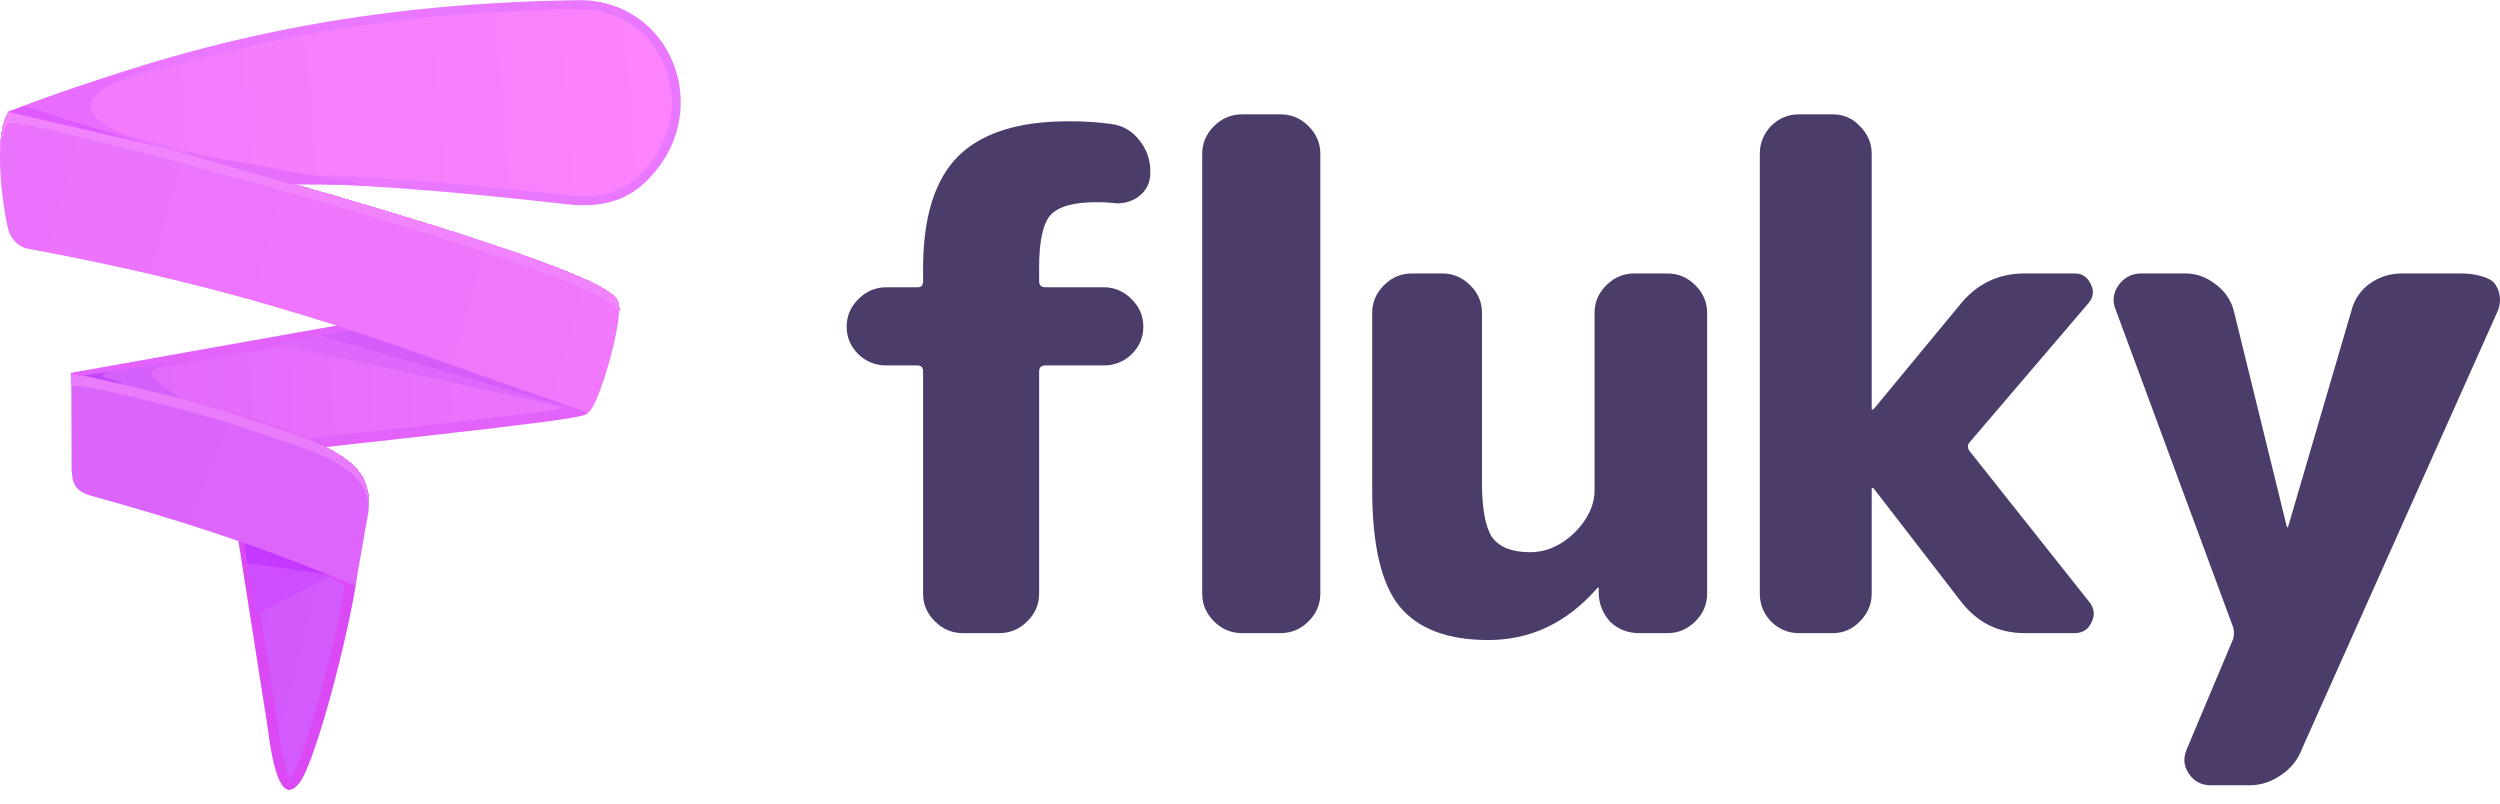
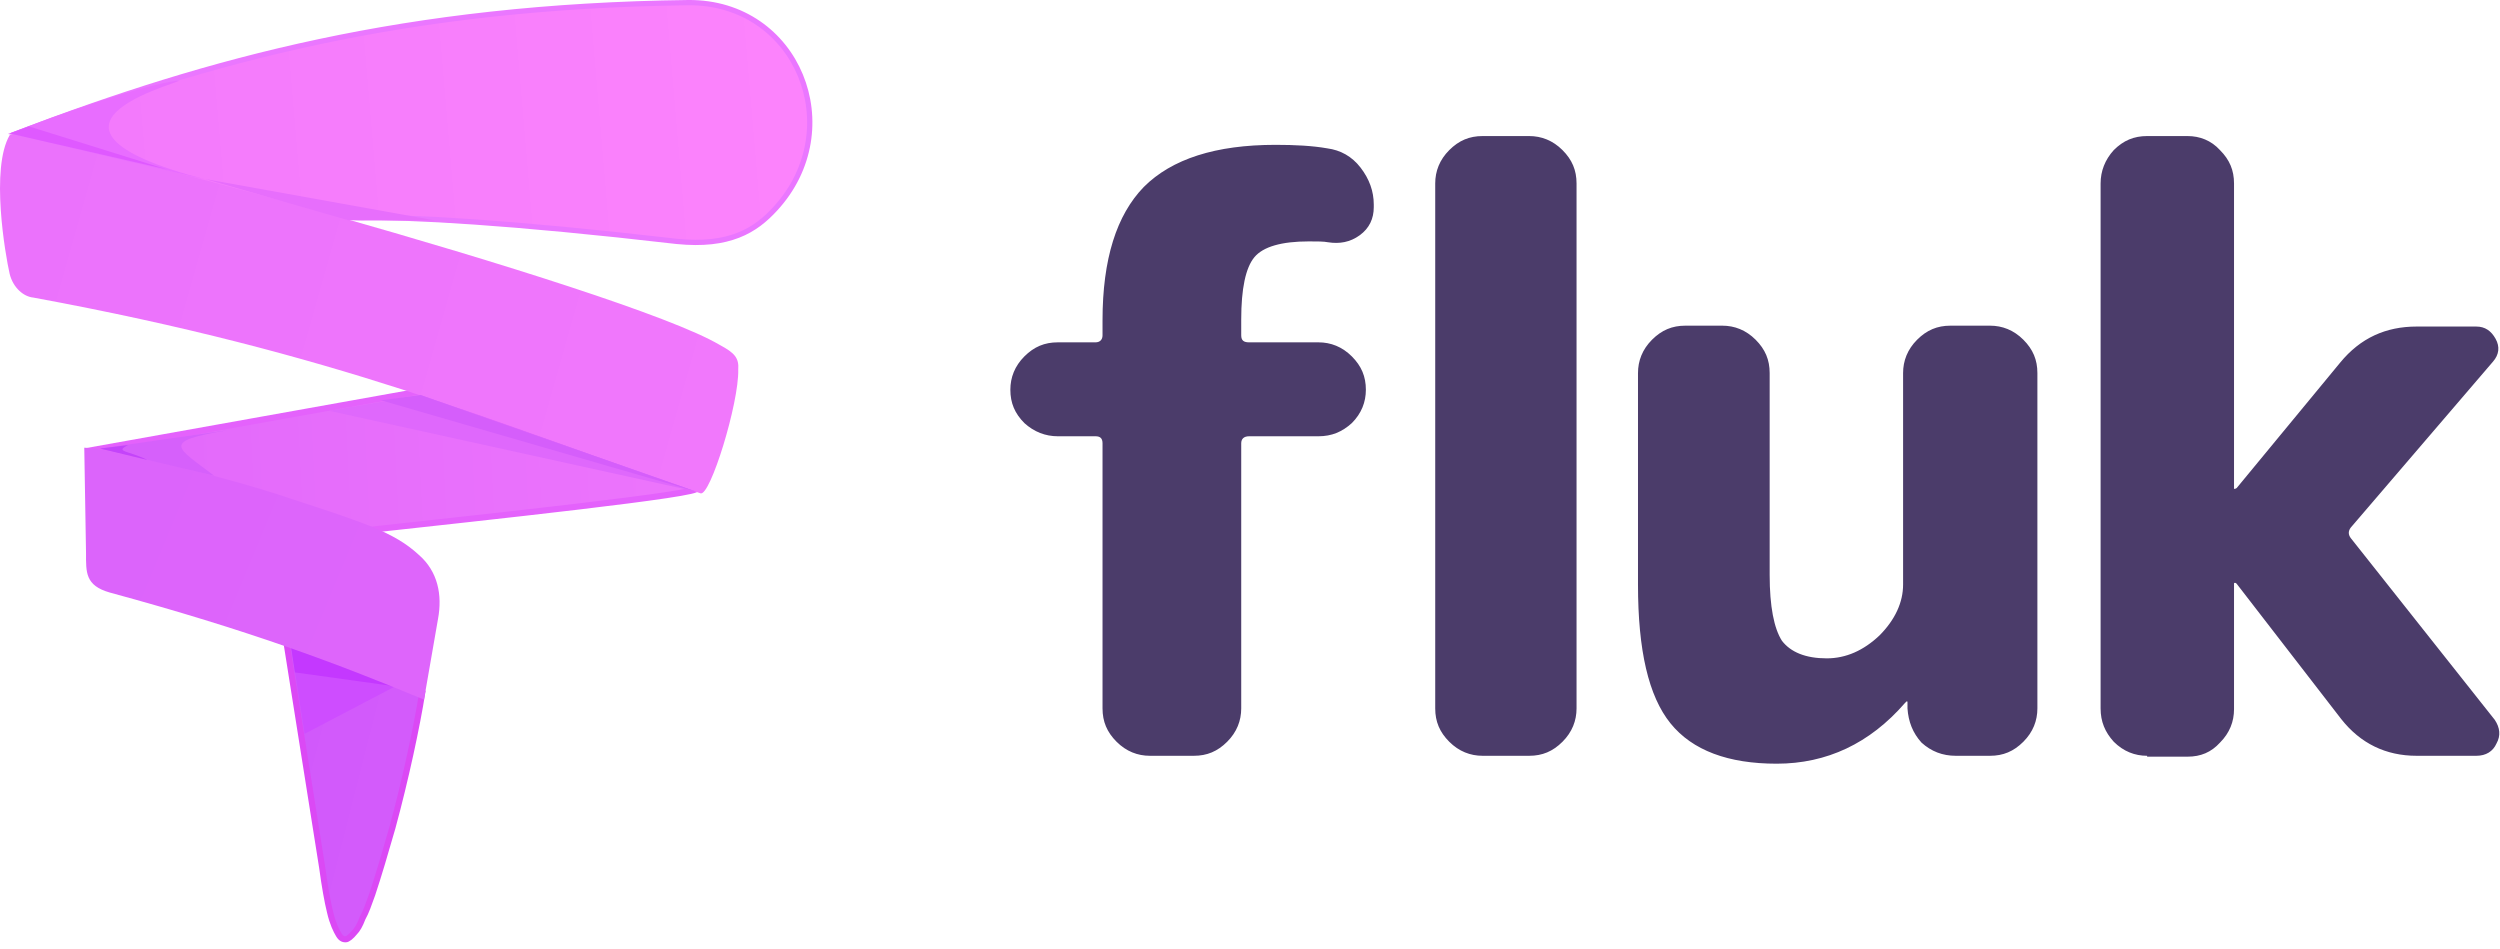
- <svg xmlns="http://www.w3.org/2000/svg" width="168" height="54" viewBox="0 0 168 54" fill="none">
-   <path d="M59.556 24.557a2.643 2.643 0 0 1-1.868-.743c-.529-.527-.794-1.147-.794-1.86 0-.712.265-1.332.794-1.859.53-.527 1.152-.79 1.868-.79h2.101c.25 0 .374-.14.374-.418v-.837c0-3.44.778-5.95 2.335-7.53 1.587-1.58 4.062-2.37 7.424-2.37 1.09 0 2.055.061 2.895.185.748.093 1.37.45 1.868 1.07.498.62.747 1.316.747 2.091v.14c0 .65-.264 1.177-.793 1.58a2.394 2.394 0 0 1-1.775.418 9.325 9.325 0 0 0-1.074-.046c-1.525 0-2.553.294-3.082.883-.498.589-.747 1.766-.747 3.532v.884c0 .278.14.418.42.418h3.923c.716 0 1.338.263 1.868.79.529.527.793 1.147.793 1.86 0 .712-.264 1.332-.793 1.859a2.643 2.643 0 0 1-1.868.743h-3.923c-.28 0-.42.14-.42.419v14.92c0 .712-.264 1.332-.794 1.859-.529.527-1.152.79-1.867.79h-2.475c-.716 0-1.339-.263-1.868-.79-.53-.527-.794-1.147-.794-1.86v-14.92c0-.278-.125-.418-.374-.418h-2.1zM83.45 42.545c-.716 0-1.339-.263-1.868-.79-.53-.527-.794-1.147-.794-1.86v-29.56c0-.714.265-1.333.794-1.86.53-.527 1.152-.79 1.868-.79h2.615c.716 0 1.338.263 1.868.79.529.527.793 1.146.793 1.86v29.56c0 .713-.264 1.333-.793 1.86-.53.527-1.152.79-1.868.79H83.45zm16.56.465c-2.74 0-4.732-.76-5.977-2.277-1.214-1.519-1.821-4.122-1.821-7.81V21.026c0-.713.264-1.333.793-1.86.53-.526 1.152-.79 1.868-.79h2.055c.716 0 1.338.264 1.868.79.529.527.793 1.147.793 1.86v11.387c0 1.798.234 3.037.701 3.719.498.65 1.339.976 2.522.976 1.089 0 2.085-.434 2.988-1.301.903-.9 1.354-1.86 1.354-2.882v-11.9c0-.712.265-1.332.794-1.859.529-.526 1.152-.79 1.868-.79h2.241c.716 0 1.339.264 1.868.79.529.527.794 1.147.794 1.86v18.87c0 .713-.265 1.333-.794 1.86-.529.527-1.152.79-1.868.79h-1.914c-.747 0-1.386-.248-1.915-.744a2.858 2.858 0 0 1-.794-1.905v-.372c0-.031-.015-.047-.046-.047l-.094.093c-2.023 2.294-4.451 3.44-7.284 3.44zm20.865-.465c-.716 0-1.339-.263-1.868-.79a2.618 2.618 0 0 1-.747-1.86v-29.56c0-.714.249-1.333.747-1.86.529-.527 1.152-.79 1.868-.79h2.288a2.41 2.41 0 0 1 1.821.79c.529.527.794 1.146.794 1.86v17.15c0 .031.016.047.047.047l.093-.047 5.837-7.065c1.121-1.363 2.553-2.045 4.296-2.045h3.362c.498 0 .856.233 1.074.698.249.464.202.898-.14 1.3l-7.985 9.343c-.156.186-.156.388 0 .605L140.44 40.5c.312.434.343.883.094 1.348-.218.465-.592.697-1.121.697h-3.362c-1.743 0-3.16-.697-4.249-2.091l-5.884-7.623c-.031-.031-.062-.047-.093-.047s-.047.016-.047.047v7.065c0 .712-.265 1.332-.794 1.859a2.411 2.411 0 0 1-1.821.79h-2.288zm29.201-.372l-7.891-21.334c-.249-.589-.187-1.147.186-1.674.374-.526.888-.79 1.541-.79h2.942c.747 0 1.432.248 2.055.744a3.168 3.168 0 0 1 1.214 1.813l3.549 14.455c0 .031.015.047.046.047.032 0 .047-.016.047-.047l4.249-14.502a3.165 3.165 0 0 1 1.215-1.813 3.696 3.696 0 0 1 2.194-.697h4.005c.623 0 1.856.17 2.229.698.374.526.435 1.177.217 1.766l-13.175 29.468a3.58 3.58 0 0 1-1.401 1.767 3.629 3.629 0 0 1-2.148.697h-2.568c-.654 0-1.152-.263-1.494-.79-.343-.496-.389-1.038-.14-1.627l3.128-7.437a1.528 1.528 0 0 0 0-.744z" fill="#4B3C6A" />
-   <path d="M23.886 22.006L4.83 25.397c7.515 1.503 13.508 3.45 15.834 4.434 6.262-.716 19.34-2.081 18.534-2.35-.407-.136-10.214-3.328-15.313-5.475z" fill="url(#a)" stroke="#E462FC" stroke-width=".7" />
-   <path d="M18.328 48.8l-.002-.01-2.053-13.088.47.206a255.966 255.966 0 0 1 6.84 3.207c-.29 1.874-.95 4.787-1.673 7.437a58.734 58.734 0 0 1-1.136 3.736c-.182.523-.356.976-.516 1.338-.162.37-.3.622-.408.76-.2.26-.335.334-.395.344-.01.002-.084.02-.224-.187-.148-.218-.31-.608-.467-1.234-.156-.62-.303-1.443-.436-2.509z" fill="url(#b)" stroke="#DB49F5" stroke-width=".7" />
-   <path d="M16.37 36.23l5.905 2.415-5.1 2.684-.804-5.099z" fill="#CE4DFF" />
-   <path d="M22.275 38.645a.142.142 0 0 1-.028-.004l-5.635-.8-.241-1.61c2.083.867 5.481 2.325 5.876 2.41l.028.004z" fill="#C438FF" />
-   <path d="M16.37 28.08c-3.827-1.275-9.394-2.585-11.004-2.8l-.569-.053.032 5.904c0 1.073-.05 1.816 1.343 2.2 7.782 2.147 12.702 3.964 17.712 6.021l.805-4.562c.268-1.353 0-2.684-1.074-3.606-1.42-1.22-3.22-1.761-7.246-3.103z" fill="url(#c)" filter="url(#d)" />
-   <path d="M43.525 11.646l-.004.004c-.514.576-1.148 1.098-2 1.438-.853.34-1.943.506-3.378.342-9.397-1.073-15.047-1.373-17.75-1.343-.632.007-1.708-.167-3.11-.473-1.395-.304-3.084-.733-4.928-1.221-1.285-.341-2.646-.711-4.033-1.088A434.432 434.432 0 0 0 1.53 7.496C12.245 3.416 23.224.526 38.846.313c5.934-.081 8.76 6.937 4.679 11.333z" fill="url(#e)" stroke="#EA77FF" stroke-width=".6" />
-   <path d="M40.53 19.399C35.162 16.179 1.08 7.054.543 7.59c-1.074 1.879-.269 6.71 0 7.783.195.781.799 1.266 1.341 1.342 17.17 3.186 25.764 6.978 37.572 11.003.537.183 2.166-5.08 2.147-6.977-.006-.572-.268-.86-1.073-1.342z" fill="url(#f)" filter="url(#g)" />
-   <path d="M23.67 22.221l15.512 5.421-20.664-4.562 5.152-.859z" fill="#DF68FC" />
-   <path d="M11.67 10.105l2.286.532a55.603 55.603 0 0 1-2.287-.532L.537 7.515C3.042 6.53 7.783 4.83 9.93 4.561c1.42-.177-10.434 2.415 1.74 5.543z" fill="#E86DFF" />
-   <path d="M11.54 10.083l8.05 2.304h4.831L11.54 10.083z" fill="#E76EFC" />
-   <path d="M5.635 25.227l6.441 1.512c-2.147-1.61-3.075-1.939.805-2.586l-7.246 1.074z" fill="#D660FB" />
-   <path d="M23.67 22.221l15.511 5.421-17.712-5.099 2.2-.322z" fill="#D55EFB" />
-   <path d="M5.635 25.227l2.684.622c-1.074-.554-1.879-.43-1.074-.864l-1.61.242z" fill="#C444FA" />
-   <path d="M1.61 7.13l-1.073.384 8.856 2.032-7.782-2.415z" fill="#DF59FF" />
-   <defs>
-     <filter id="d" x="4.797" y="25.227" width="19.988" height="14.126" filterUnits="userSpaceOnUse" color-interpolation-filters="sRGB">
-       <feFlood flood-opacity="0" result="BackgroundImageFix" />
-       <feBlend in="SourceGraphic" in2="BackgroundImageFix" result="shape" />
-       <feColorMatrix in="SourceAlpha" values="0 0 0 0 0 0 0 0 0 0 0 0 0 0 0 0 0 0 127 0" result="hardAlpha" />
-       <feOffset dy=".7" />
-       <feComposite in2="hardAlpha" operator="arithmetic" k2="-1" k3="1" />
-       <feColorMatrix values="0 0 0 0 0.91 0 0 0 0 0.486 0 0 0 0 0.984 0 0 0 1 0" />
-       <feBlend in2="shape" result="effect1_innerShadow" />
-     </filter>
-     <filter id="g" x="0" y="7.568" width="41.603" height="20.155" filterUnits="userSpaceOnUse" color-interpolation-filters="sRGB">
-       <feFlood flood-opacity="0" result="BackgroundImageFix" />
-       <feBlend in="SourceGraphic" in2="BackgroundImageFix" result="shape" />
-       <feColorMatrix in="SourceAlpha" values="0 0 0 0 0 0 0 0 0 0 0 0 0 0 0 0 0 0 127 0" result="hardAlpha" />
-       <feOffset dy=".7" />
-       <feComposite in2="hardAlpha" operator="arithmetic" k2="-1" k3="1" />
-       <feColorMatrix values="0 0 0 0 0.945 0 0 0 0 0.514 0 0 0 0 0.988 0 0 0 1 0" />
-       <feBlend in2="shape" result="effect1_innerShadow" />
-     </filter>
-     <linearGradient id="a" x1="10.199" y1="26.471" x2="37.036" y2="25.129" gradientUnits="userSpaceOnUse">
-       <stop stop-color="#E36AFB" />
-       <stop offset="1" stop-color="#EC74FC" />
-     </linearGradient>
-     <linearGradient id="b" x1="15.801" y1="44.724" x2="23.6" y2="46.708" gradientUnits="userSpaceOnUse">
-       <stop stop-color="#D159FB" />
-       <stop offset="1" stop-color="#D45CFB" />
-     </linearGradient>
-     <linearGradient id="c" x1="4.829" y1="28.514" x2="22.852" y2="35.987" gradientUnits="userSpaceOnUse">
-       <stop stop-color="#DC64FB" />
-       <stop offset="1" stop-color="#DE65FB" />
-     </linearGradient>
-     <linearGradient id="e" x1="1.879" y1="10.632" x2="44.527" y2="7.009" gradientUnits="userSpaceOnUse">
-       <stop stop-color="#F279FC" />
-       <stop offset="1" stop-color="#FC83FC" />
-     </linearGradient>
-     <linearGradient id="f" x1="1.073" y1="11.313" x2="41.866" y2="22.853" gradientUnits="userSpaceOnUse">
-       <stop stop-color="#EB72FC" />
-       <stop offset="1" stop-color="#F178FC" />
-     </linearGradient>
-   </defs>
+ <svg xmlns="http://www.w3.org/2000/svg" id="Layer_1" viewBox="0 0 284.8 108">
+   <style>.st0{fill:#4b3c6a}.st1,.st2{fill:url(#SVGID_1_);stroke:#e462fc;stroke-width:.7}.st2{fill:url(#SVGID_2_);stroke:#db49f5}.st3{fill:#ce4dff}.st4{fill:#c438ff}.st5{fill:url(#SVGID_3_)}.st6{fill:url(#SVGID_4_);stroke:#ea77ff;stroke-width:.6}.st7{fill:url(#SVGID_5_)}.st8{fill:#df68fc}.st9{fill:#e86dff}.st10{fill:#e76efc}.st11{fill:#d660fb}.st12{fill:#d55efb}.st13{fill:#c444fa}.st14{fill:#df59ff}</style>
+   <path class="st0" d="M120.5 49.7c-1.4 0-2.7-.5-3.8-1.5-1.1-1.1-1.6-2.3-1.6-3.8 0-1.4.5-2.7 1.6-3.8 1.1-1.1 2.3-1.6 3.8-1.6h4.3c.5 0 .8-.3.8-.8v-1.7c0-7 1.6-12 4.7-15.2 3.2-3.2 8.2-4.8 15-4.8 2.2 0 4.2.1 5.9.4 1.5.2 2.8.9 3.8 2.2 1 1.3 1.5 2.7 1.5 4.2v.3c0 1.3-.5 2.4-1.6 3.2-1.1.8-2.3 1-3.6.8-.5-.1-1.2-.1-2.2-.1-3.1 0-5.2.6-6.2 1.8-1 1.2-1.5 3.6-1.5 7.1v1.8c0 .6.3.8.9.8h7.9c1.4 0 2.7.5 3.8 1.6 1.1 1.1 1.6 2.3 1.6 3.8 0 1.4-.5 2.7-1.6 3.8-1.1 1-2.3 1.5-3.8 1.5h-7.9c-.6 0-.9.3-.9.8v30.2c0 1.4-.5 2.7-1.6 3.8-1.1 1.1-2.3 1.6-3.8 1.6h-5c-1.4 0-2.7-.5-3.8-1.6-1.1-1.1-1.6-2.3-1.6-3.8V50.5c0-.6-.3-.8-.8-.8h-4.3zm48.4 36.4c-1.4 0-2.7-.5-3.8-1.6-1.1-1.1-1.6-2.3-1.6-3.8V20.9c0-1.4.5-2.7 1.6-3.8 1.1-1.1 2.3-1.6 3.8-1.6h5.3c1.4 0 2.7.5 3.8 1.6 1.1 1.1 1.6 2.3 1.6 3.8v59.8c0 1.4-.5 2.7-1.6 3.8-1.1 1.1-2.3 1.6-3.8 1.6h-5.3zm33.5.9c-5.5 0-9.6-1.5-12.1-4.6-2.5-3.1-3.7-8.3-3.7-15.8V42.5c0-1.4.5-2.7 1.6-3.8 1.1-1.1 2.3-1.6 3.8-1.6h4.2c1.4 0 2.7.5 3.8 1.6 1.1 1.1 1.6 2.3 1.6 3.8v23c0 3.6.5 6.1 1.4 7.5 1 1.3 2.7 2 5.1 2 2.2 0 4.2-.9 6-2.6 1.8-1.8 2.7-3.8 2.7-5.8V42.5c0-1.4.5-2.7 1.6-3.8 1.1-1.1 2.3-1.6 3.8-1.6h4.5c1.4 0 2.7.5 3.8 1.6 1.1 1.1 1.6 2.3 1.6 3.8v38.2c0 1.4-.5 2.7-1.6 3.8-1.1 1.1-2.3 1.6-3.8 1.6h-3.9c-1.5 0-2.8-.5-3.9-1.5-1-1.1-1.5-2.4-1.6-3.9V80c0-.1 0-.1-.1-.1l-.2.2c-4 4.6-8.9 6.9-14.6 6.9zm42.2-.9c-1.4 0-2.7-.5-3.8-1.6-1-1.1-1.5-2.3-1.5-3.8V20.9c0-1.4.5-2.7 1.5-3.8 1.1-1.1 2.3-1.6 3.8-1.6h4.6c1.4 0 2.7.5 3.7 1.6 1.1 1.1 1.6 2.3 1.6 3.8v34.7c0 .1 0 .1.1.1l.2-.1 11.8-14.3c2.3-2.8 5.2-4.1 8.7-4.1h6.8c1 0 1.7.5 2.2 1.4.5.9.4 1.8-.3 2.6l-16.2 18.9c-.3.4-.3.8 0 1.2L284.2 82c.6.9.7 1.8.2 2.7-.4.9-1.2 1.4-2.3 1.4h-6.8c-3.5 0-6.4-1.4-8.6-4.2l-11.9-15.4c-.1-.1-.1-.1-.2-.1s-.1 0-.1.1v14.3c0 1.4-.5 2.7-1.6 3.8-1 1.1-2.2 1.6-3.7 1.6h-4.6z" />
+   <linearGradient id="SVGID_1_" gradientUnits="userSpaceOnUse" x1="20.645" y1="56.324" x2="74.959" y2="59.04" gradientTransform="matrix(1 0 0 -1 0 110)">
+     <stop offset="0" stop-color="#e36afb" />
+     <stop offset="1" stop-color="#ec74fc" />
+   </linearGradient>
+   <path class="st1" d="M48.3 44.5L9.8 51.4c15.2 3 27.3 7 32 9 12.7-1.4 39.1-4.2 37.5-4.8-.8-.3-20.6-6.7-31-11.1z" />
+   <linearGradient id="SVGID_2_" gradientUnits="userSpaceOnUse" x1="32.488" y1="21.488" x2="48.27" y2="17.472" gradientTransform="matrix(1 0 0 -1 0 110)">
+     <stop offset="0" stop-color="#d159fb" />
+     <stop offset="1" stop-color="#d45cfb" />
+   </linearGradient>
+   <path class="st2" d="M36.7 98.8l-4.3-27.1h.1c.4.1.9.4 1.5.6 1.2.5 2.8 1.3 4.6 2.1 3.4 1.6 7.2 3.4 9.5 4.5-.6 3.8-1.9 9.9-3.4 15.4-.8 2.8-1.6 5.5-2.3 7.6-.4 1.1-.7 2-1.1 2.7-.3.8-.6 1.3-.9 1.6-.4.5-.8.8-1 .8-.2 0-.5 0-.8-.5-.3-.5-.7-1.3-1-2.6-.3-1.2-.6-2.9-.9-5.1z" />
+   <path class="st3" d="M33.1 73.3L45 78.2l-10.3 5.4-1.6-10.3z" />
+   <path class="st4" d="M45.1 78.2s-.1 0 0 0l-11.5-1.6-.5-3.3c4.2 1.8 11.1 4.7 12 4.9z" />
+   <linearGradient id="SVGID_3_" gradientUnits="userSpaceOnUse" x1="10.217" y1="53.362" x2="46.692" y2="38.239" gradientTransform="matrix(1 0 0 -1 0 110)">
+     <stop offset="0" stop-color="#dc64fb" />
+     <stop offset="1" stop-color="#de65fb" />
+   </linearGradient>
+   <path class="st5" d="M33.1 56.8c-7.7-2.6-19-5.2-22.3-5.7L9.6 51l.2 12c0 2.2-.1 3.7 2.7 4.5 15.8 4.3 25.7 8 35.8 12.2l1.6-9.2c.5-2.7 0-5.4-2.2-7.3-2.8-2.6-6.4-3.7-14.6-6.4z" />
+   <linearGradient id="SVGID_4_" gradientUnits="userSpaceOnUse" x1="3.68" y1="89.921" x2="89.993" y2="97.254" gradientTransform="matrix(1 0 0 -1 0 110)">
+     <stop offset="0" stop-color="#f279fc" />
+     <stop offset="1" stop-color="#fc83fc" />
+   </linearGradient>
+   <path class="st6" d="M88.3 23.8c-1.1 1.2-2.4 2.3-4.2 3-1.8.7-4 1-7 .7-19-2.2-30.4-2.8-35.9-2.7-1.3 0-3.5-.3-6.4-1-2.8-.6-6.3-1.5-10-2.5-2.6-.7-5.4-1.4-8.2-2.2-4.9-1.3-10-2.7-14.7-3.9C23.9 6.8 46.3.7 78.4.3c12.5-.1 18.3 14.4 9.9 23.5z" />
+   <linearGradient id="SVGID_5_" gradientUnits="userSpaceOnUse" x1="1.821" y1="85.862" x2="84.377" y2="62.507" gradientTransform="matrix(1 0 0 -1 0 110)">
+     <stop offset="0" stop-color="#eb72fc" />
+     <stop offset="1" stop-color="#f178fc" />
+   </linearGradient>
+   <path class="st7" d="M82 39.3c-10.9-6.5-79.8-25-80.9-23.9-2.2 3.8-.5 13.6 0 15.8.4 1.6 1.6 2.6 2.7 2.7 34.7 6.4 52.1 14.1 76 22.3 1.1.4 4.4-10.3 4.3-14.1.1-1.3-.4-1.9-2.1-2.8z" />
+   <path class="st8" d="M47.9 45l31.4 11-41.8-9.2L47.9 45z" />
+   <path class="st9" d="M23.6 20.5l4.6 1.1c-1.7-.4-3.2-.8-4.6-1.1L1.1 15.2c5.1-2 14.7-5.4 19-6C23 8.9-1 14.1 23.6 20.5z" />
+   <path class="st10" d="M23.4 20.4l16.3 4.7h9.8l-26.1-4.7z" />
+   <path class="st11" d="M11.4 51.1l13 3.1c-4.3-3.3-6.2-3.9 1.6-5.2l-14.6 2.1z" />
+   <path class="st12" d="M47.9 45l31.4 11-35.9-10.4 4.5-.6z" />
+   <path class="st13" d="M11.4 51.1l5.4 1.3c-2.2-1.1-3.8-.9-2.2-1.7l-3.2.4z" />
+   <path class="st14" d="M3.3 14.4l-2.2.8L19 19.3 3.3 14.4z" />
</svg>
